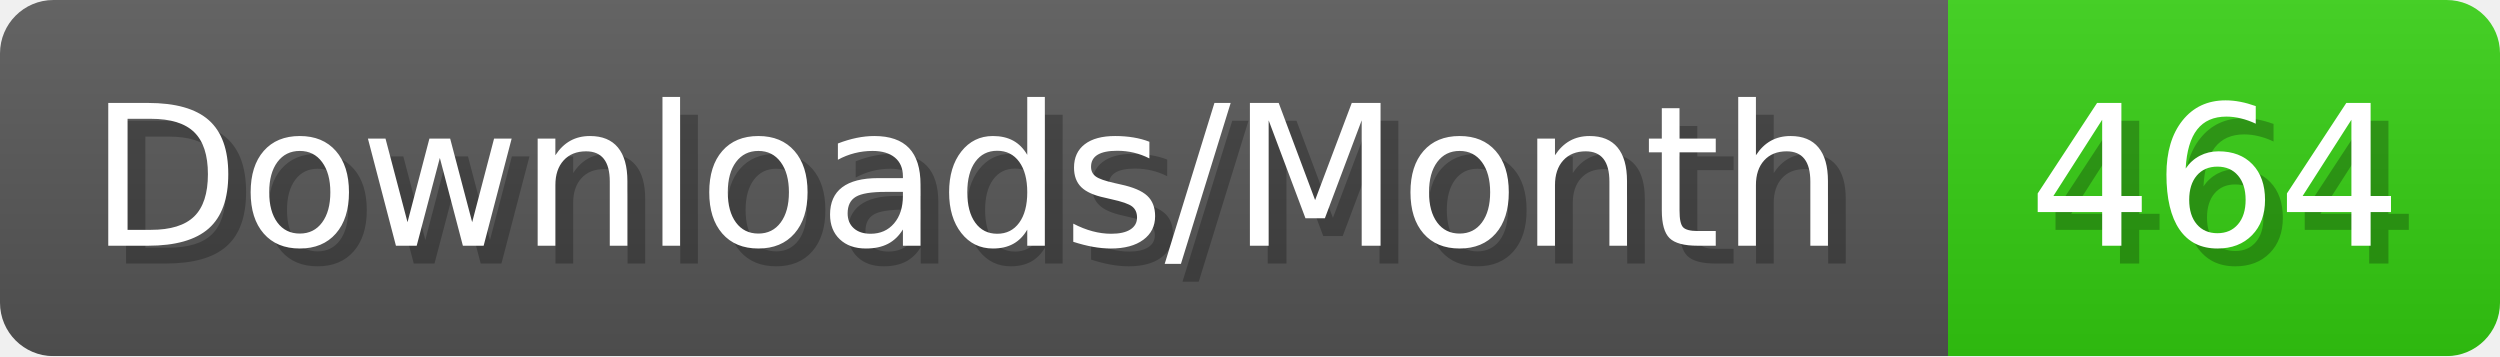
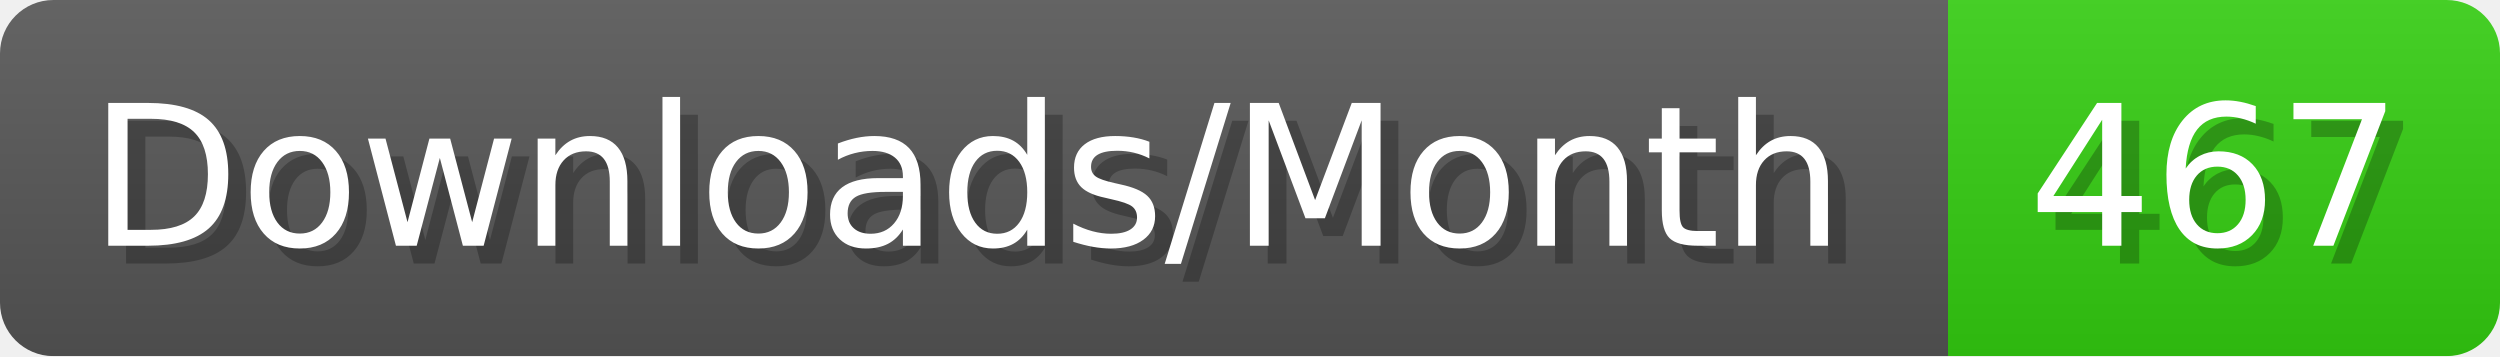
- <svg xmlns="http://www.w3.org/2000/svg" width="140.4" height="20" viewBox="0 0 1404 200" role="img" aria-label="Downloads/Month: 464">
+ <svg xmlns="http://www.w3.org/2000/svg" width="140.4" height="20" viewBox="0 0 1404 200" role="img" aria-label="Downloads/Month: 467">
  <linearGradient id="YlXUI" x2="0" y2="100%">
    <stop offset="0" stop-opacity=".1" stop-color="#EEE" />
    <stop offset="1" stop-opacity=".1" />
  </linearGradient>
  <mask id="JHhop">
    <rect width="1404" height="200" rx="30" fill="#FFF" />
  </mask>
  <g mask="url(#JHhop)">
    <rect width="1094" height="200" fill="#555" />
    <rect width="310" height="200" fill="#3C1" x="1094" />
    <rect width="1404" height="200" fill="url(#YlXUI)" />
  </g>
  <g aria-hidden="true" fill="#fff" text-anchor="start" font-family="Verdana,DejaVu Sans,sans-serif" font-size="110">
    <text x="60" y="148" textLength="994" fill="#000" opacity="0.25">Downloads/Month</text>
    <text x="50" y="138" textLength="994">Downloads/Month</text>
-     <text x="1149" y="148" textLength="210" fill="#000" opacity="0.25">464</text>
-     <text x="1139" y="138" textLength="210">464</text>
+     <text x="1149" y="148" textLength="210" fill="#000" opacity="0.25">467</text>
+     <text x="1139" y="138" textLength="210">467</text>
  </g>
</svg>
